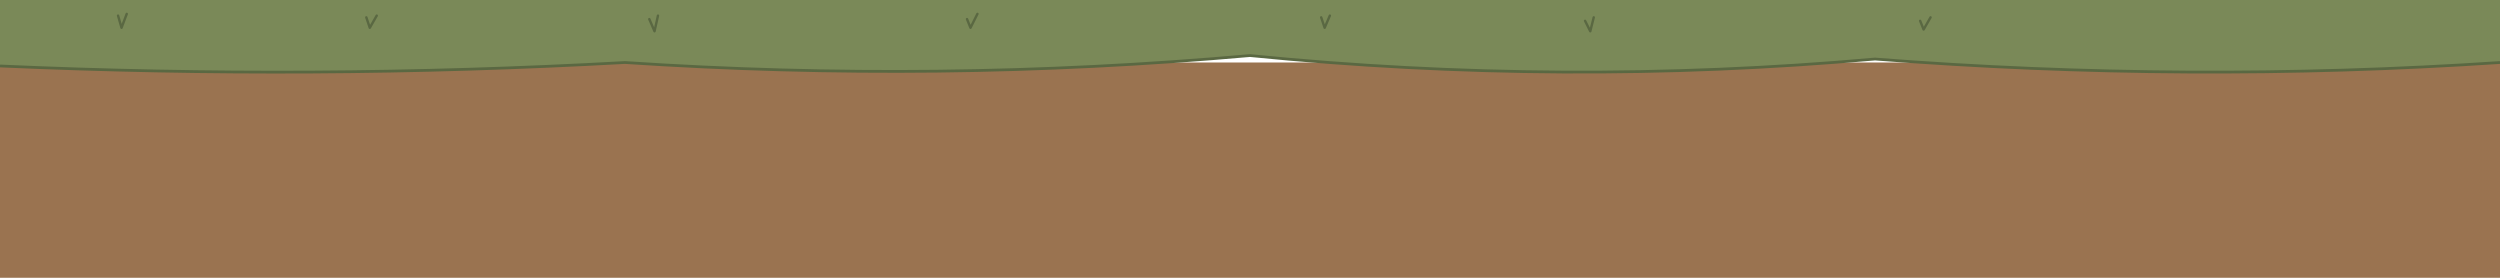
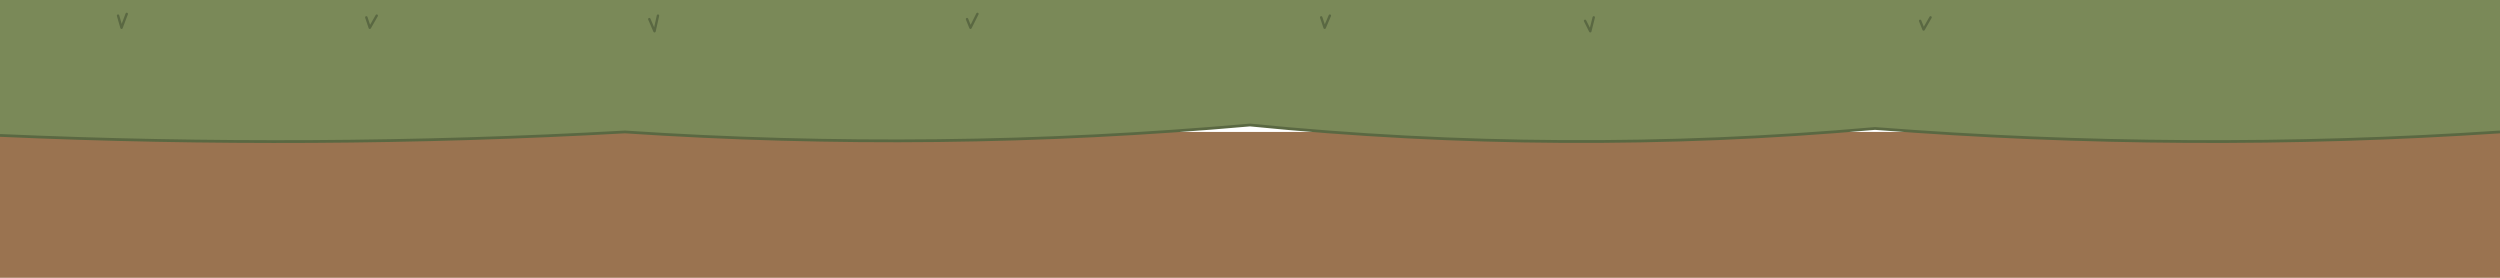
<svg xmlns="http://www.w3.org/2000/svg" viewBox="0 0 1440 160" preserveAspectRatio="none">
-   <rect x="0" y="36" width="1440" height="124" fill="#9a7350" />
-   <path d="M0 0H1440V36     Q1260 48 1080 34     Q900 50 720 32     Q540 48 360 36     Q180 46 0 38     Z" fill="#7a8958" />
-   <path d="M0 38Q180 46 360 36Q540 48 720 32Q900 50 1080 34Q1260 48 1440 36" fill="none" stroke="#5a6842" stroke-width="1.6" />
+   <rect x="0" y="76" width="1440" height="84" fill="#9a7350" />
+   <path d="M0 0H1440V76     Q1260 88 1080 74     Q900 90 720 72     Q540 88 360 76     Q180 86 0 78     Z" fill="#7a8958" />
+   <path d="M0 78Q180 86 360 76Q540 88 720 72Q900 90 1080 74Q1260 88 1440 76" fill="none" stroke="#5a6842" stroke-width="1.6" />
  <g fill="none" stroke="#5a6842" stroke-width="1.4" stroke-linecap="round">
    <path d="m70 16-2-7m2 7 3-8m140 8-2-6m2 6 4-7m160 9-3-7m3 7 2-9m180 7-2-5m2 5 4-8m200 8-2-6m2 6 3-7m150 9-3-6m3 6 2-8m190 7-2-5m2 5 4-7" />
  </g>
</svg>
